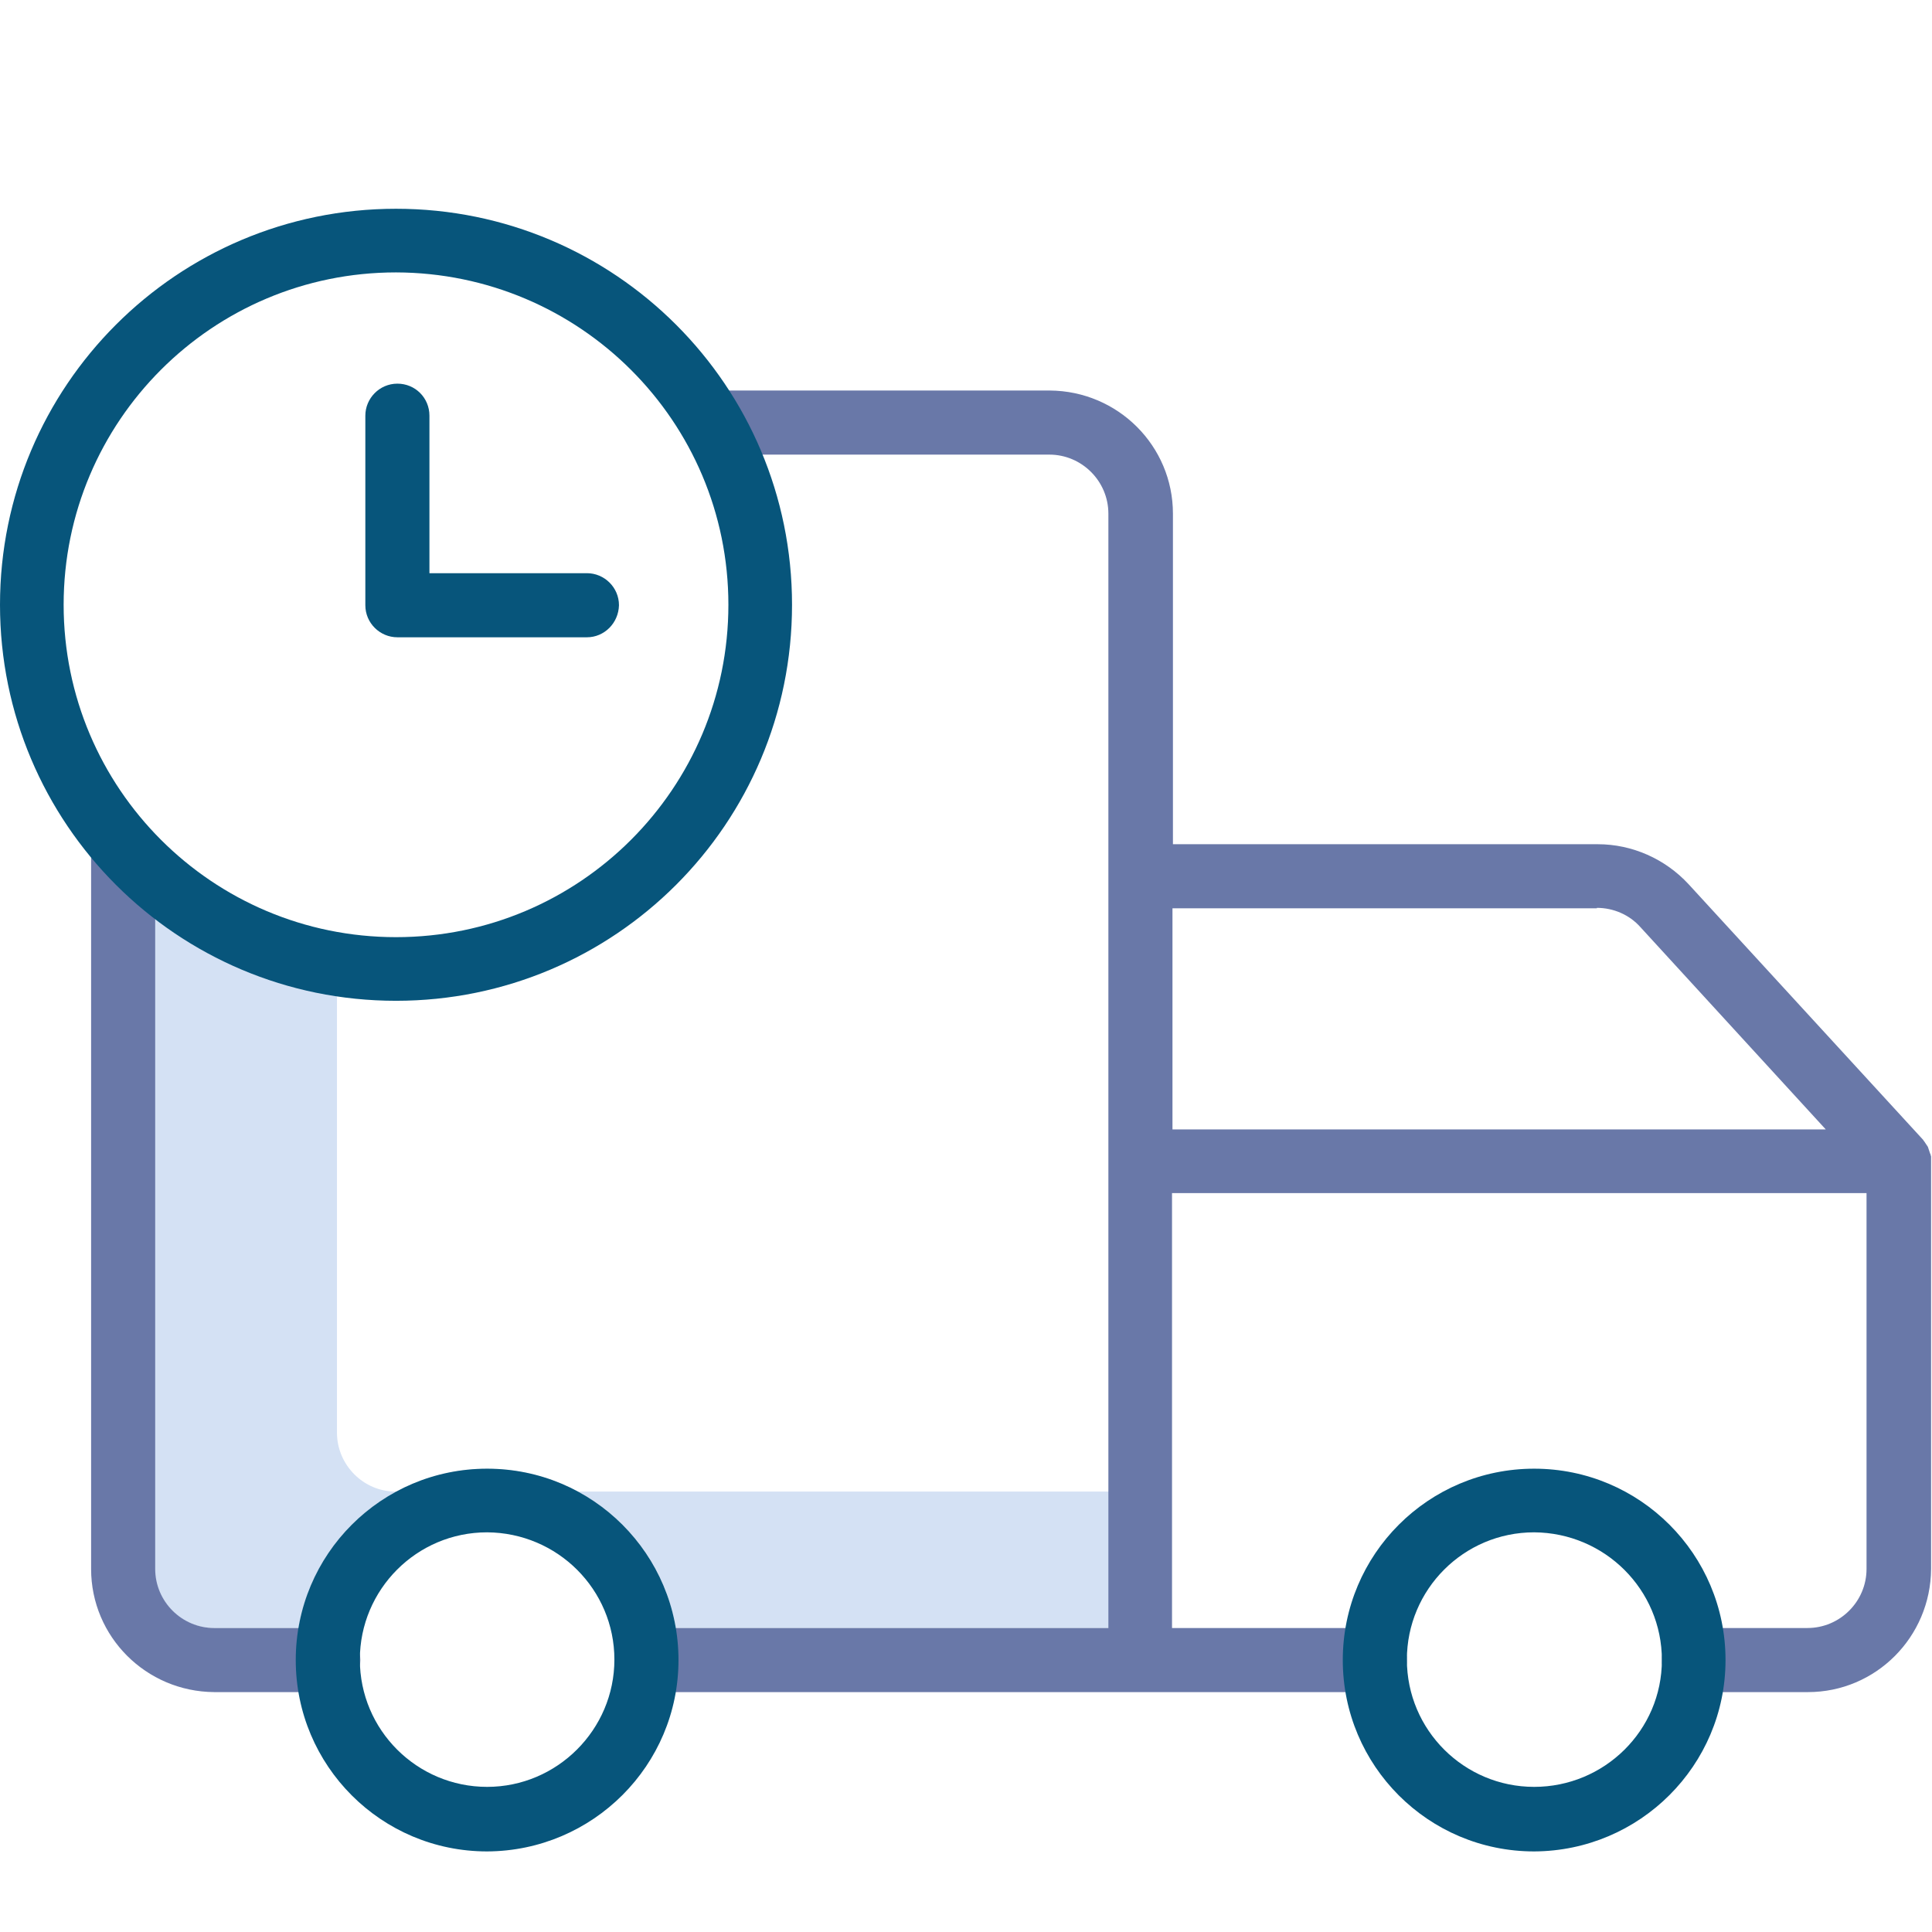
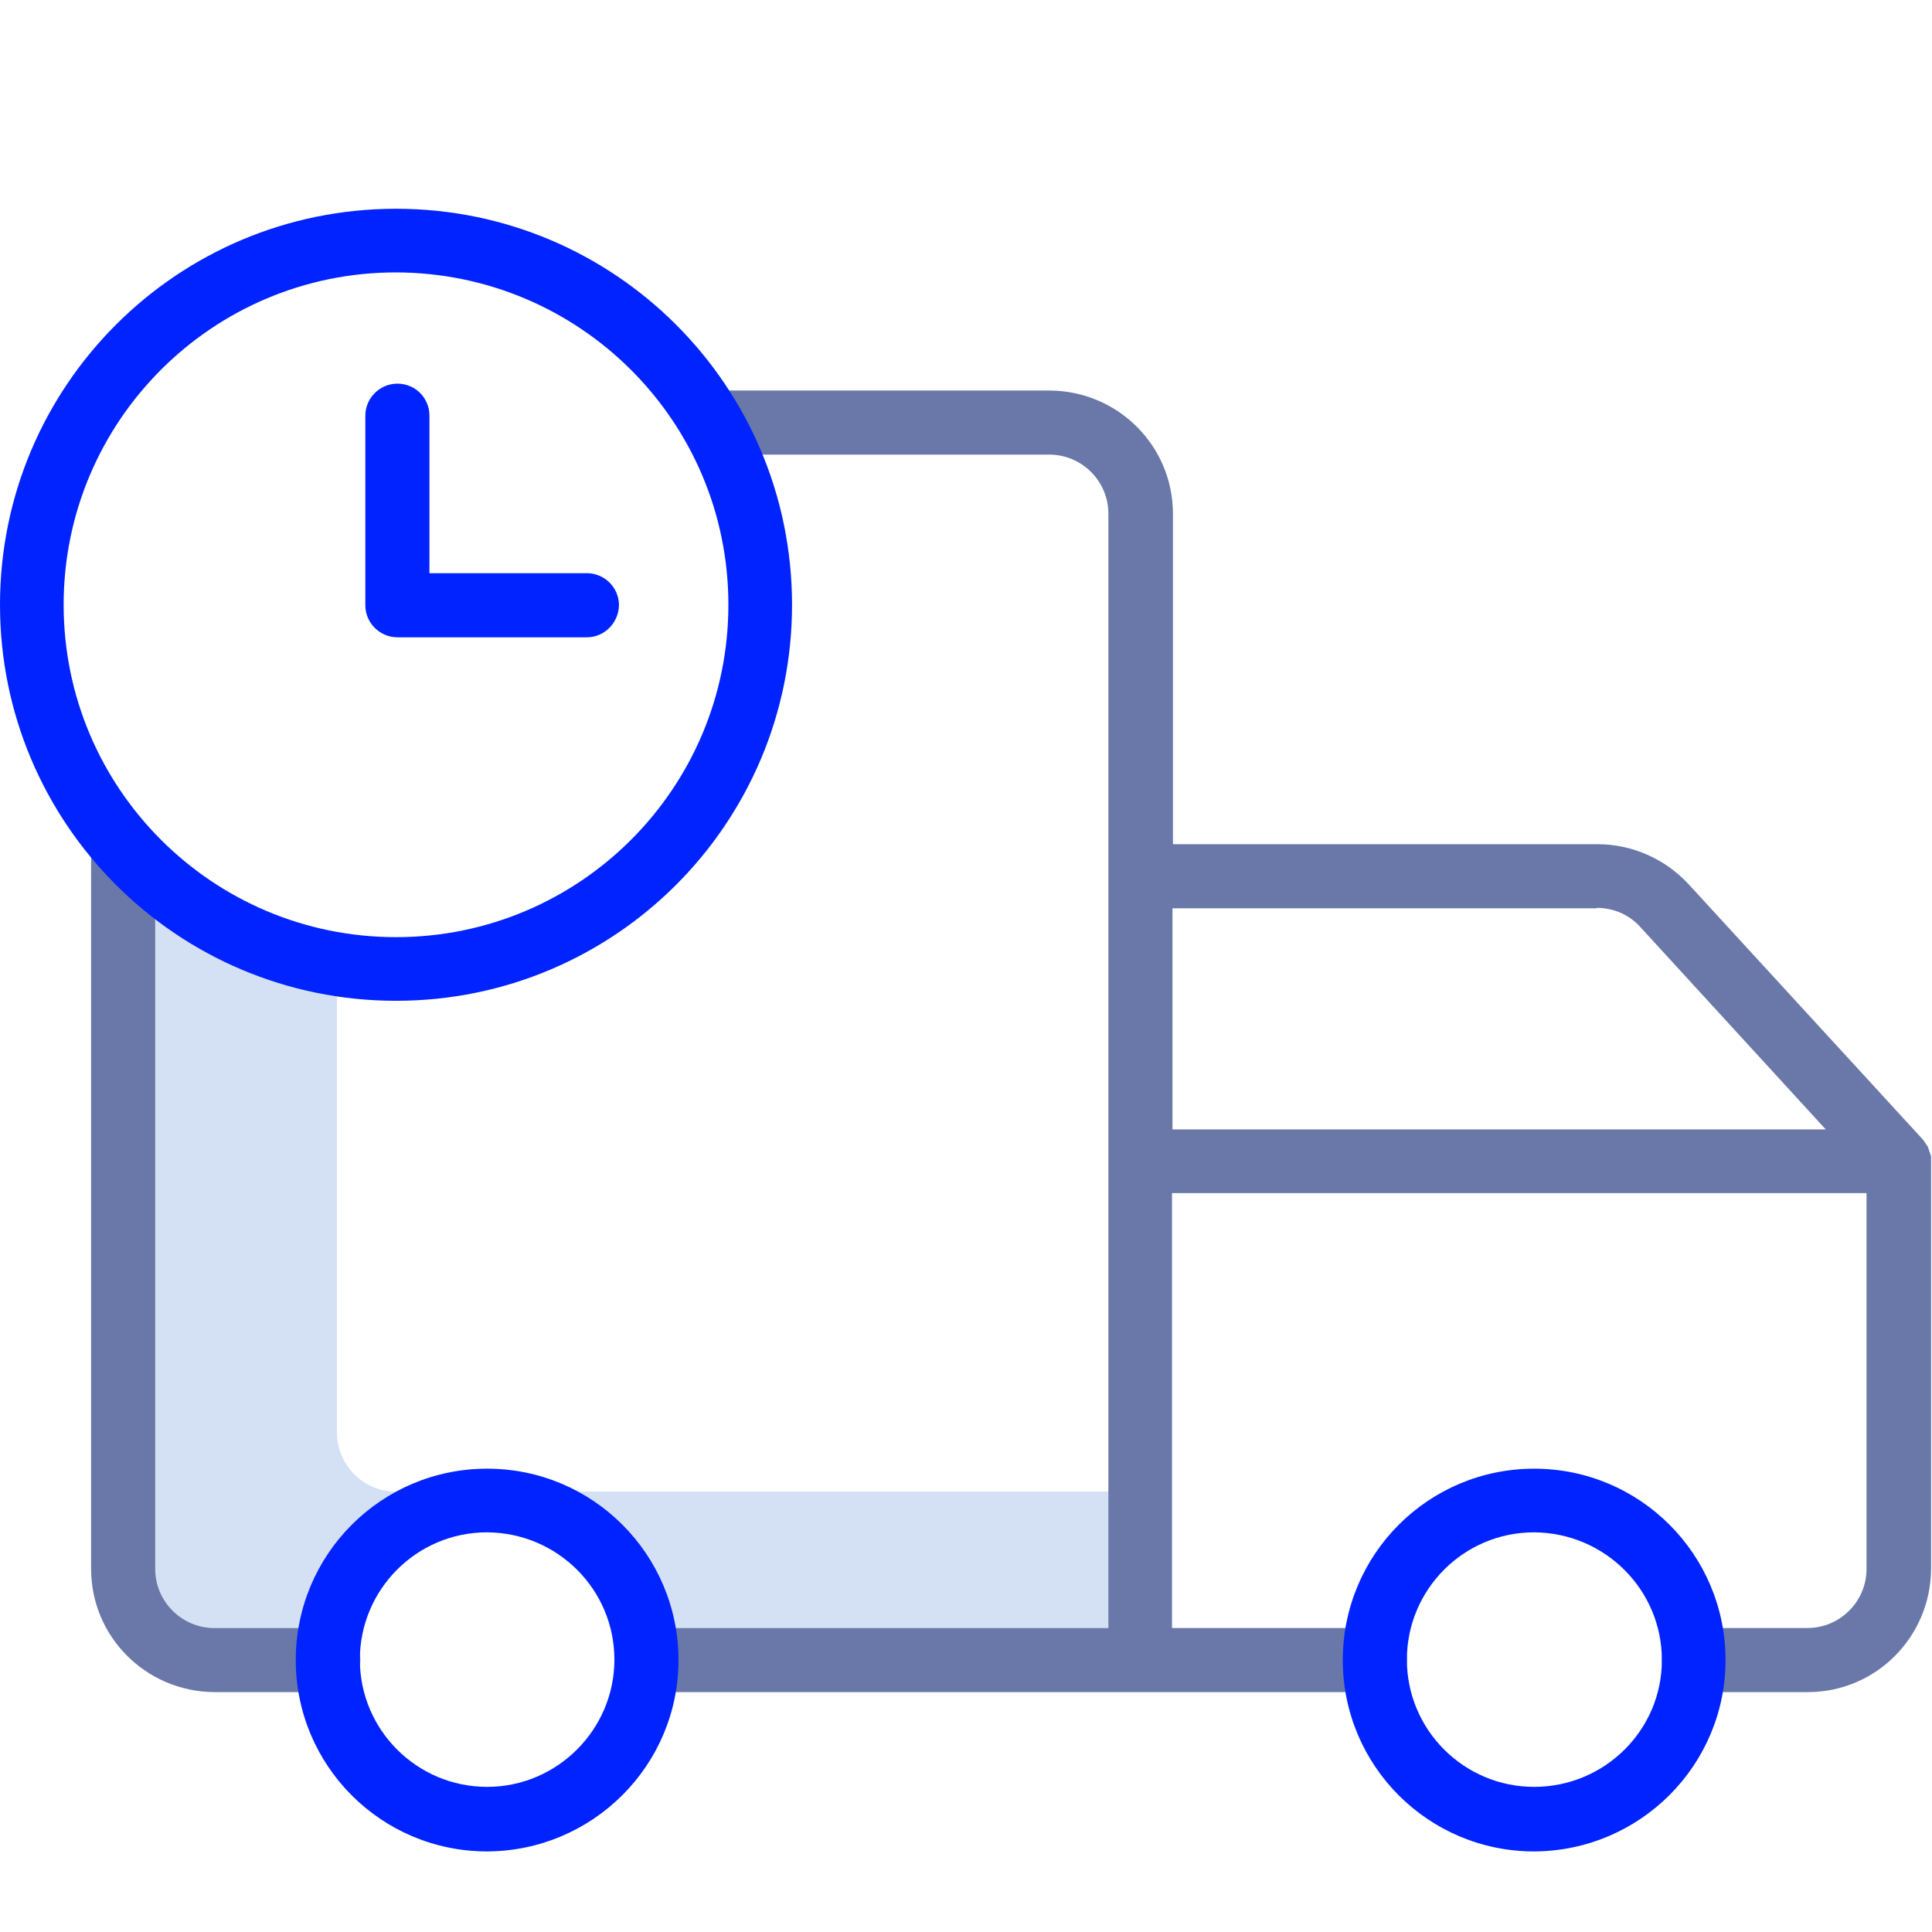
<svg xmlns="http://www.w3.org/2000/svg" version="1.1" id="Calque_1" x="0px" y="0px" viewBox="-94 186 422 422" style="enable-background:new -94 186 422 422;" xml:space="preserve">
  <style type="text/css">
	.st0{fill:#D4E1F4;}
	.st1{fill:#6978A8;}
- 	.st2{fill:#07557b;}
+ 	.st2{fill:#0023FF;}
</style>
  <g>
    <path class="st0" d="M-20.4,498.9v-95.2l-39.8-16.9v141.9c0,7.1,5.8,12.9,12.9,12.9h18.5c2.2-12.7,10.1-23.7,21.4-29.8h-0.2   C-14.6,511.8-20.4,506-20.4,498.9z" />
    <path class="st0" d="M32.2,511.8c11.4,6.1,19.3,17.1,21.4,29.8h95.5v-29.8H32.2z" />
    <path class="st0" d="M-7.3,511.8h39.5C19.8,505.2,5,505.2-7.3,511.8z" />
    <path class="st1" d="M-67.1,364.2c-3.8,0-7,3.1-7,7v157.5c0,14.8,12,26.8,26.9,26.9h24.9c3.8,0,7-3.1,7-7c0-3.8-3.1-7-7-7h-24.9   c-7.1,0-12.9-5.8-12.9-12.9V371.2C-60.2,367.4-63.3,364.2-67.1,364.2z" />
    <path class="st1" d="M148.1,439.6v102H47.2c-3.8,0-7,3.1-7,7c0,3.8,3.1,7,7,7h159.1c3.8,0,7-3.1,7-7c0-3.8-3.1-7-7-7h-44.3v-95   h151.7v82.1c0,7.1-5.8,12.9-12.9,12.9H276c-3.8,0-7,3.1-7,7c0,3.8,3.1,7,7,7h24.9c14.8,0,26.8-12,26.9-26.9v-89.1   c0-0.1,0-0.1,0-0.2c0-0.1,0-0.3,0-0.4c0-0.1,0-0.2,0-0.3c0-0.1,0-0.2-0.1-0.4c0-0.1,0-0.2-0.1-0.3c0-0.1-0.1-0.2-0.1-0.3   c0-0.1-0.1-0.2-0.1-0.3c0-0.1-0.1-0.2-0.1-0.3c0-0.1-0.1-0.2-0.1-0.3c0-0.1-0.1-0.2-0.1-0.3c-0.1-0.1-0.1-0.2-0.2-0.3   c-0.1-0.1-0.1-0.2-0.2-0.3c-0.1-0.1-0.1-0.2-0.2-0.3c-0.1-0.1-0.1-0.2-0.2-0.3c-0.1-0.1-0.2-0.2-0.2-0.3c0,0-0.1-0.1-0.1-0.1   l-51.2-55.8c-5.1-5.5-12.3-8.7-19.8-8.7h-92.8v-72.2c0-14.8-12-26.8-26.9-26.9H62.1c-3.8,0-7,3.1-7,7c0,3.8,3.1,7,7,7h73.1   c7.1,0,12.9,5.8,12.9,12.9V439.6z M254.8,384.3c3.6,0,7.1,1.5,9.5,4.2l40.5,44.2H162.1v-48.3H254.8z" />
    <g>
      <path class="st2" d="M241.1,590.4c-23.1,0-41.8-18.7-41.8-41.8c0-23.1,18.7-41.8,41.8-41.8s41.8,18.7,41.8,41.8    C282.9,571.6,264.2,590.3,241.1,590.4z M241.1,520.7c-15.4,0-27.8,12.5-27.8,27.8c0,15.4,12.5,27.8,27.8,27.8S269,564,269,548.6    C269,533.2,256.5,520.8,241.1,520.7z" />
      <path class="st2" d="M-7.5,404.6c-47.8,0-86.5-38.7-86.5-86.5s38.7-86.5,86.5-86.5S79,270.3,79,318.1    C79,365.9,40.3,404.6-7.5,404.6z M-7.5,245.5c-40.1,0-72.6,32.5-72.6,72.6s32.5,72.6,72.6,72.6s72.6-32.5,72.6-72.6    C65.1,278,32.6,245.6-7.5,245.5z" />
      <path class="st2" d="M34.2,325.2H-7.2c-3.8,0-7-3.1-7-7v-41.4c0-3.8,3.1-7,7-7s7,3.1,7,7v34.4h34.4c3.8,0,7,3.1,7,7    C41.1,322.1,38,325.2,34.2,325.2z" />
      <path class="st2" d="M12.4,590.4c-23.1,0-41.8-18.7-41.8-41.8c0-23.1,18.7-41.8,41.8-41.8s41.8,18.7,41.8,41.8    C54.2,571.6,35.5,590.3,12.4,590.4z M12.4,520.7c-15.4,0-27.8,12.5-27.8,27.8c0,15.4,12.5,27.8,27.8,27.8s27.8-12.5,27.8-27.8    C40.2,533.2,27.8,520.8,12.4,520.7z" />
    </g>
  </g>
</svg>
